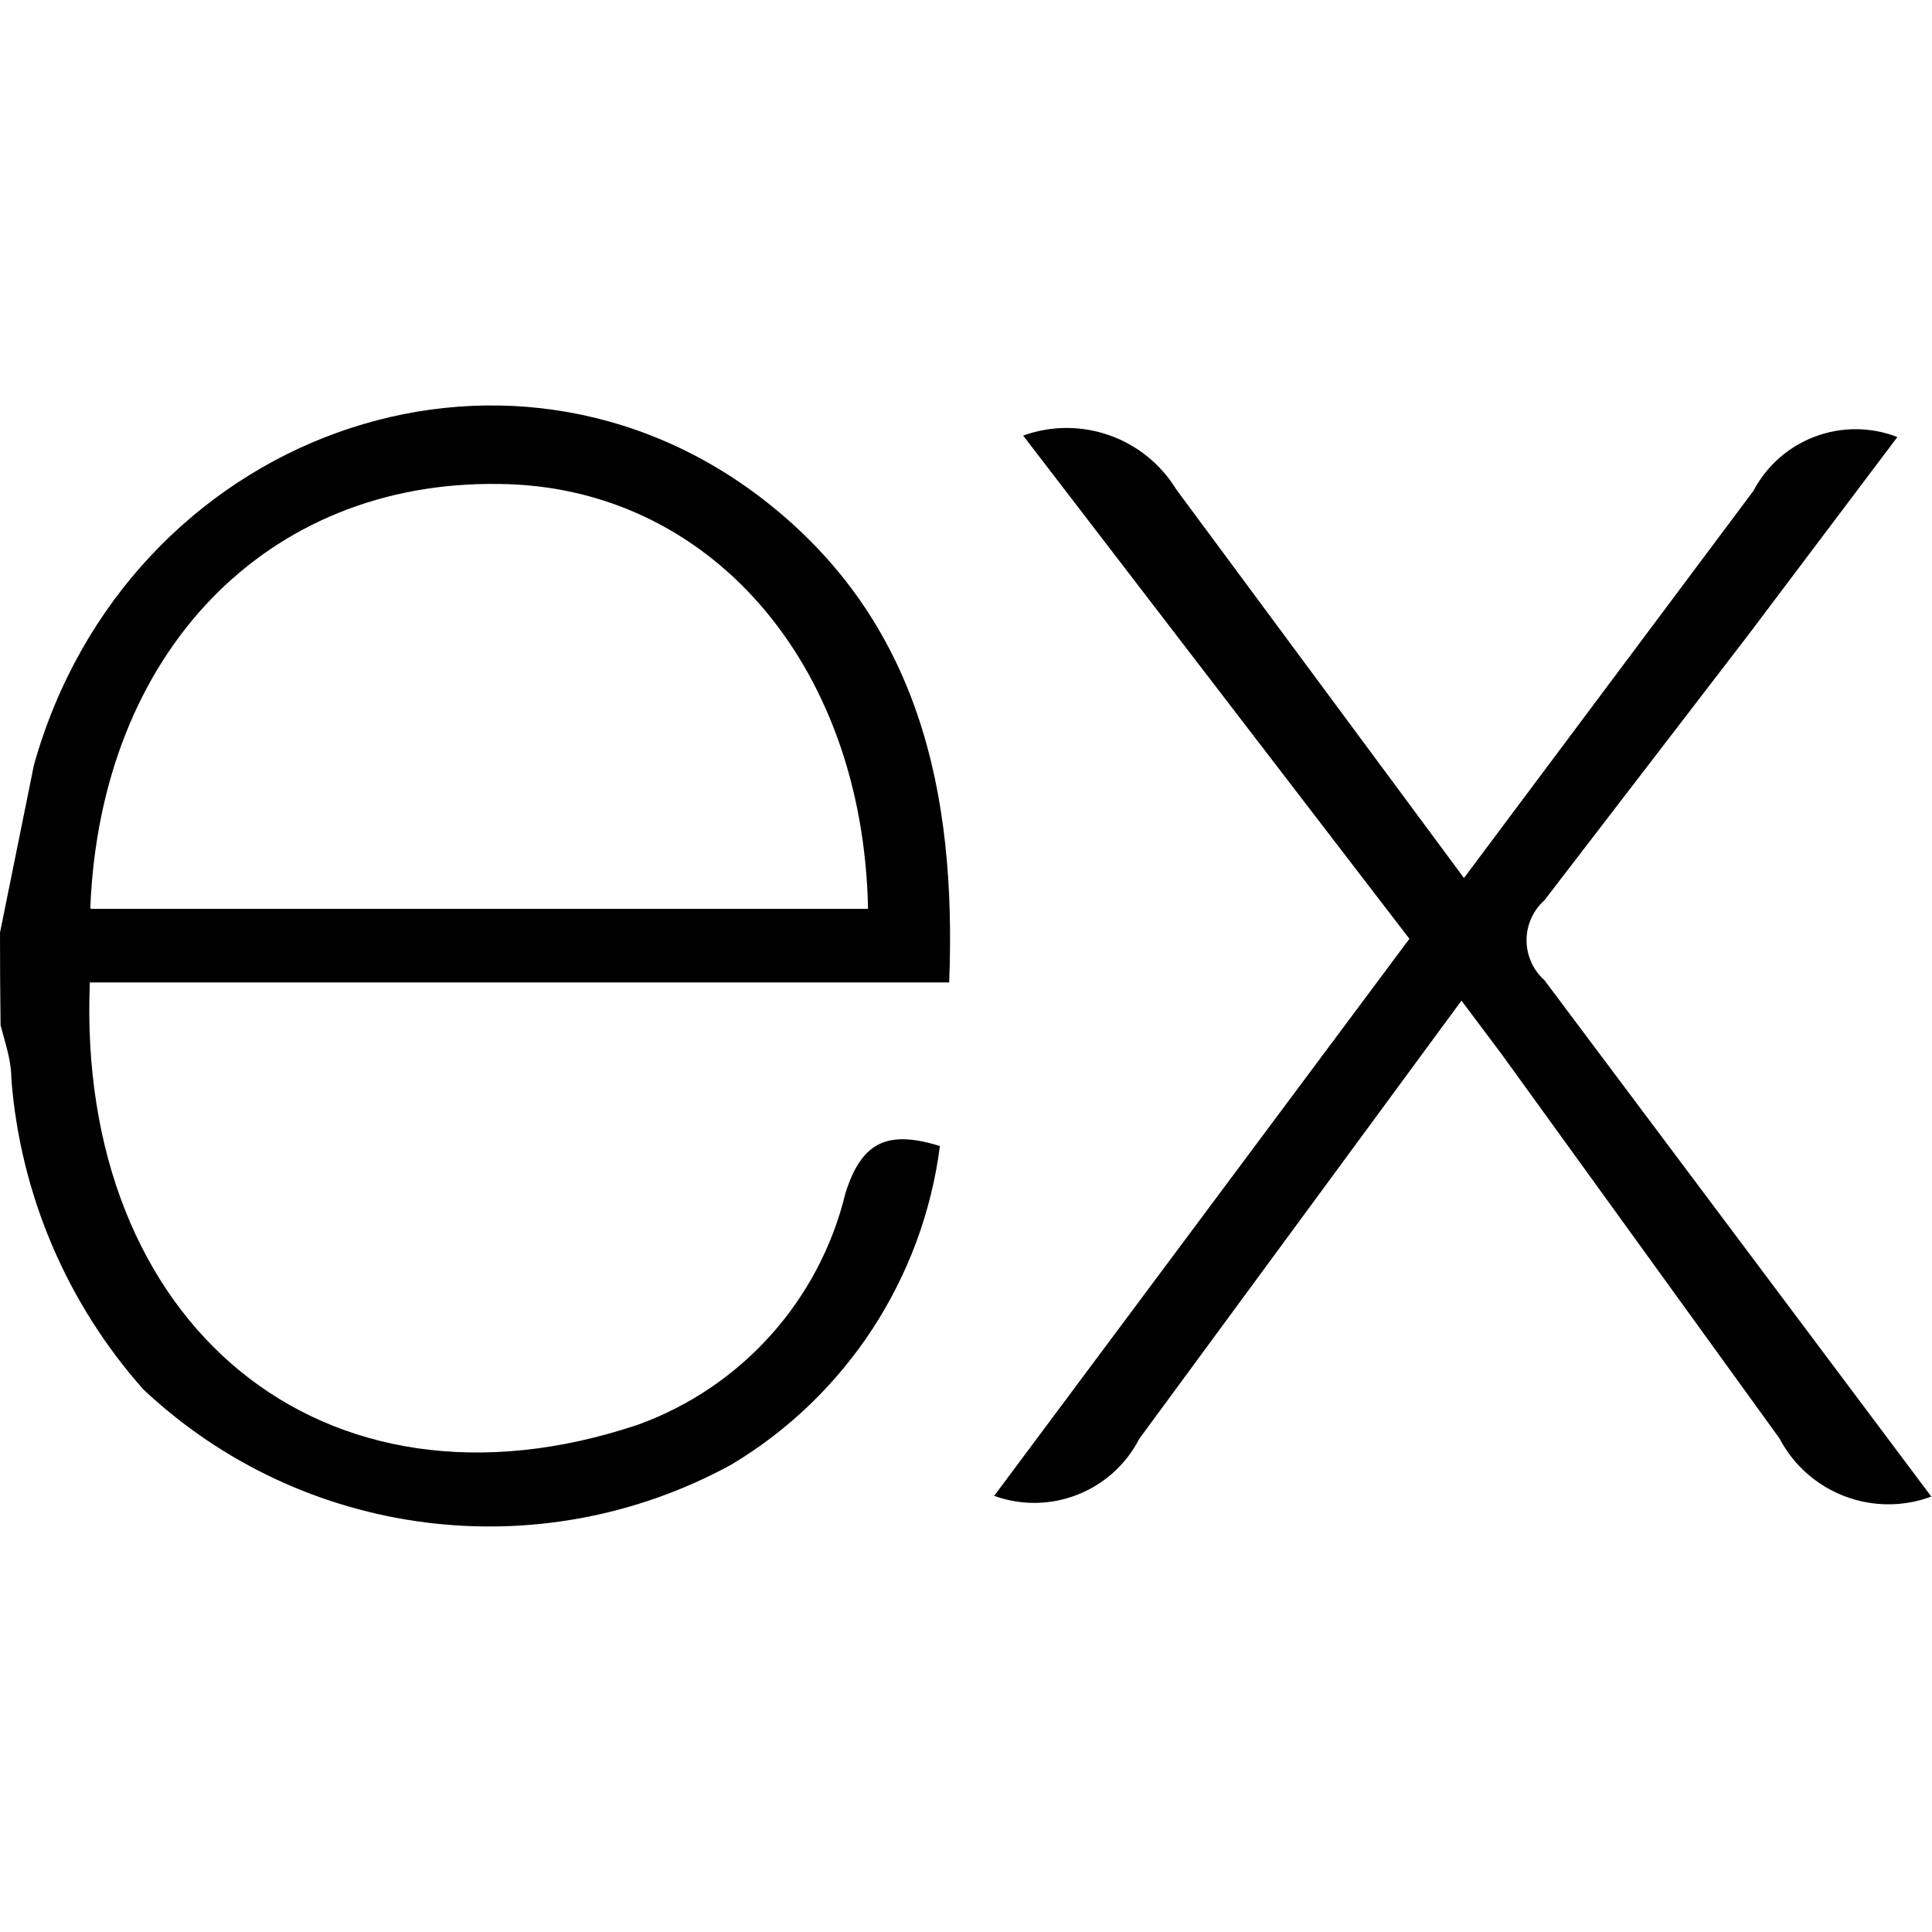
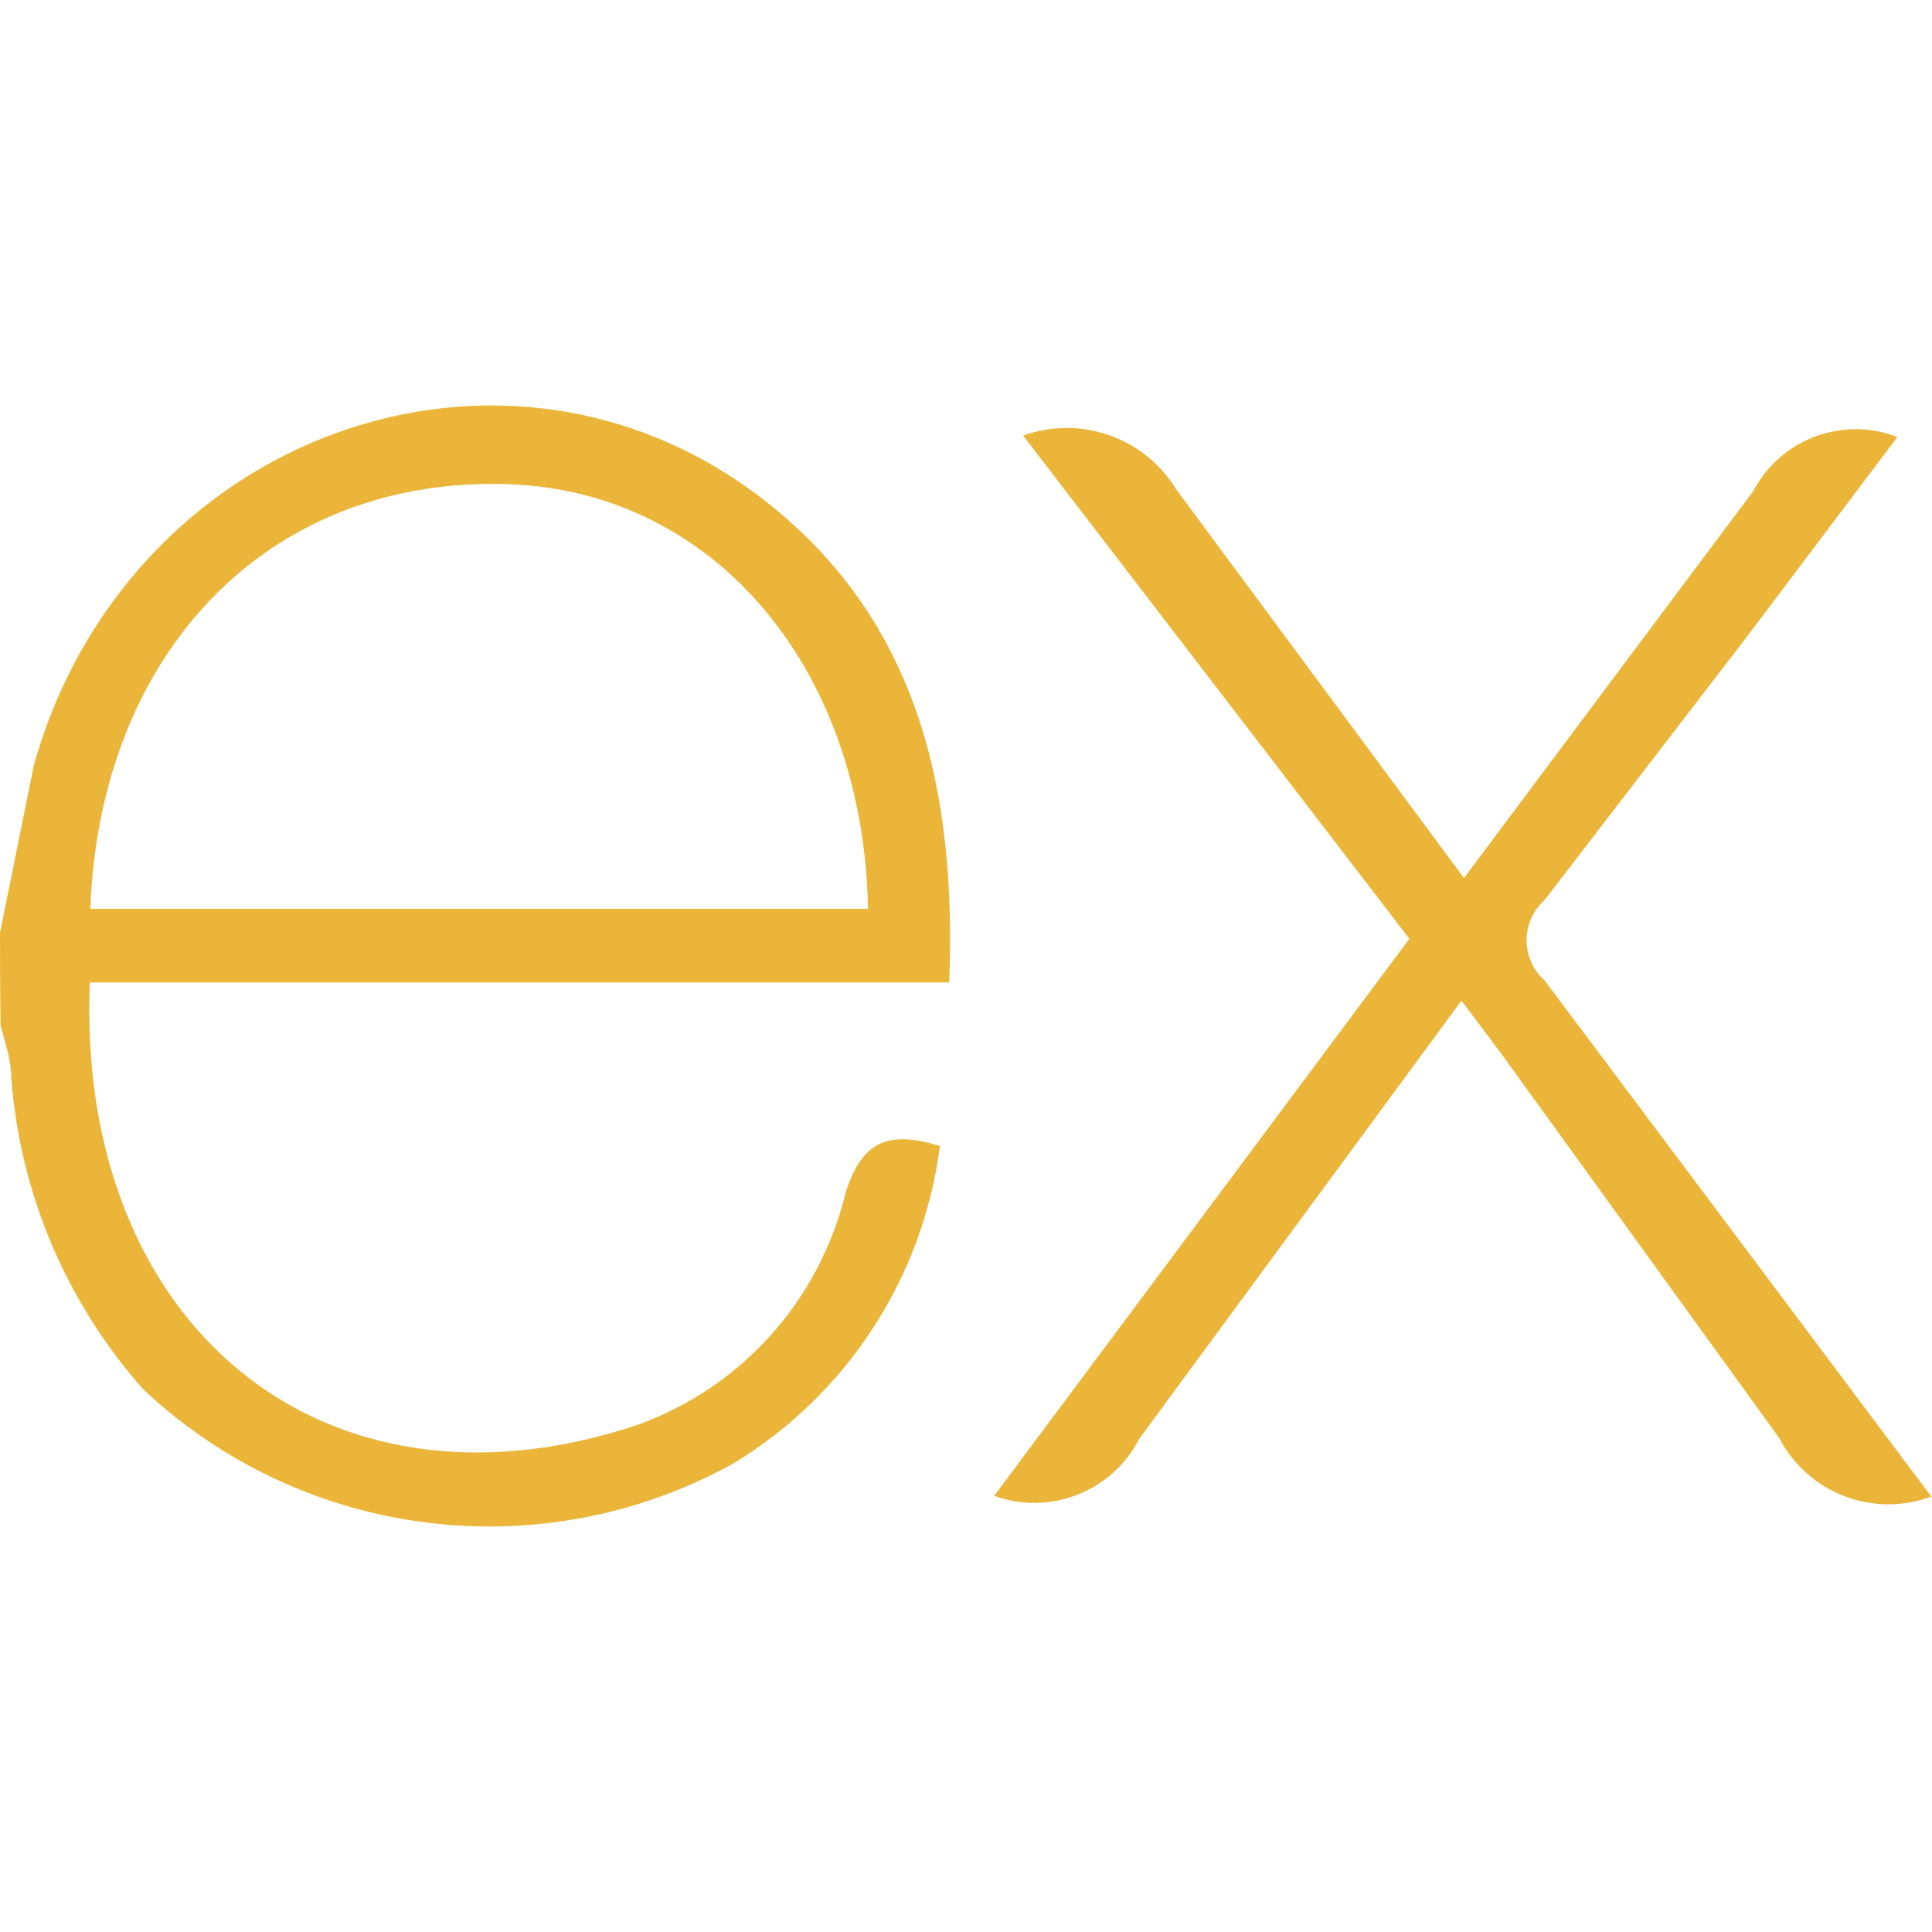
- <svg xmlns="http://www.w3.org/2000/svg" fill="#000000" width="800px" height="800px" viewBox="0 0 24 24" role="img">
+ <svg xmlns="http://www.w3.org/2000/svg" fill="#eab539" width="800px" height="800px" viewBox="0 0 24 24" role="img">
  <path d="M24 18.588a1.529 1.529 0 0 1-1.895-.72l-3.45-4.771-.5-.667-4.003 5.444a1.466 1.466 0 0 1-1.802.708l5.158-6.92-4.798-6.251a1.595 1.595 0 0 1 1.9.666l3.576 4.83 3.596-4.81a1.435 1.435 0 0 1 1.788-.668L21.708 7.9l-2.522 3.283a.666.666 0 0 0 0 .994l4.804 6.412zM.002 11.576l.42-2.075c1.154-4.103 5.858-5.81 9.094-3.27 1.895 1.489 2.368 3.597 2.275 5.973H1.116C.943 16.447 4.005 19.009 7.92 17.7a4.078 4.078 0 0 0 2.582-2.876c.207-.666.548-.78 1.174-.588a5.417 5.417 0 0 1-2.589 3.957 6.272 6.272 0 0 1-7.306-.933 6.575 6.575 0 0 1-1.64-3.858c0-.235-.08-.455-.134-.666A88.33 88.33 0 0 1 0 11.577zm1.127-.286h9.654c-.06-3.076-2.001-5.258-4.59-5.278-2.882-.04-4.944 2.094-5.071 5.264z" />
</svg>
